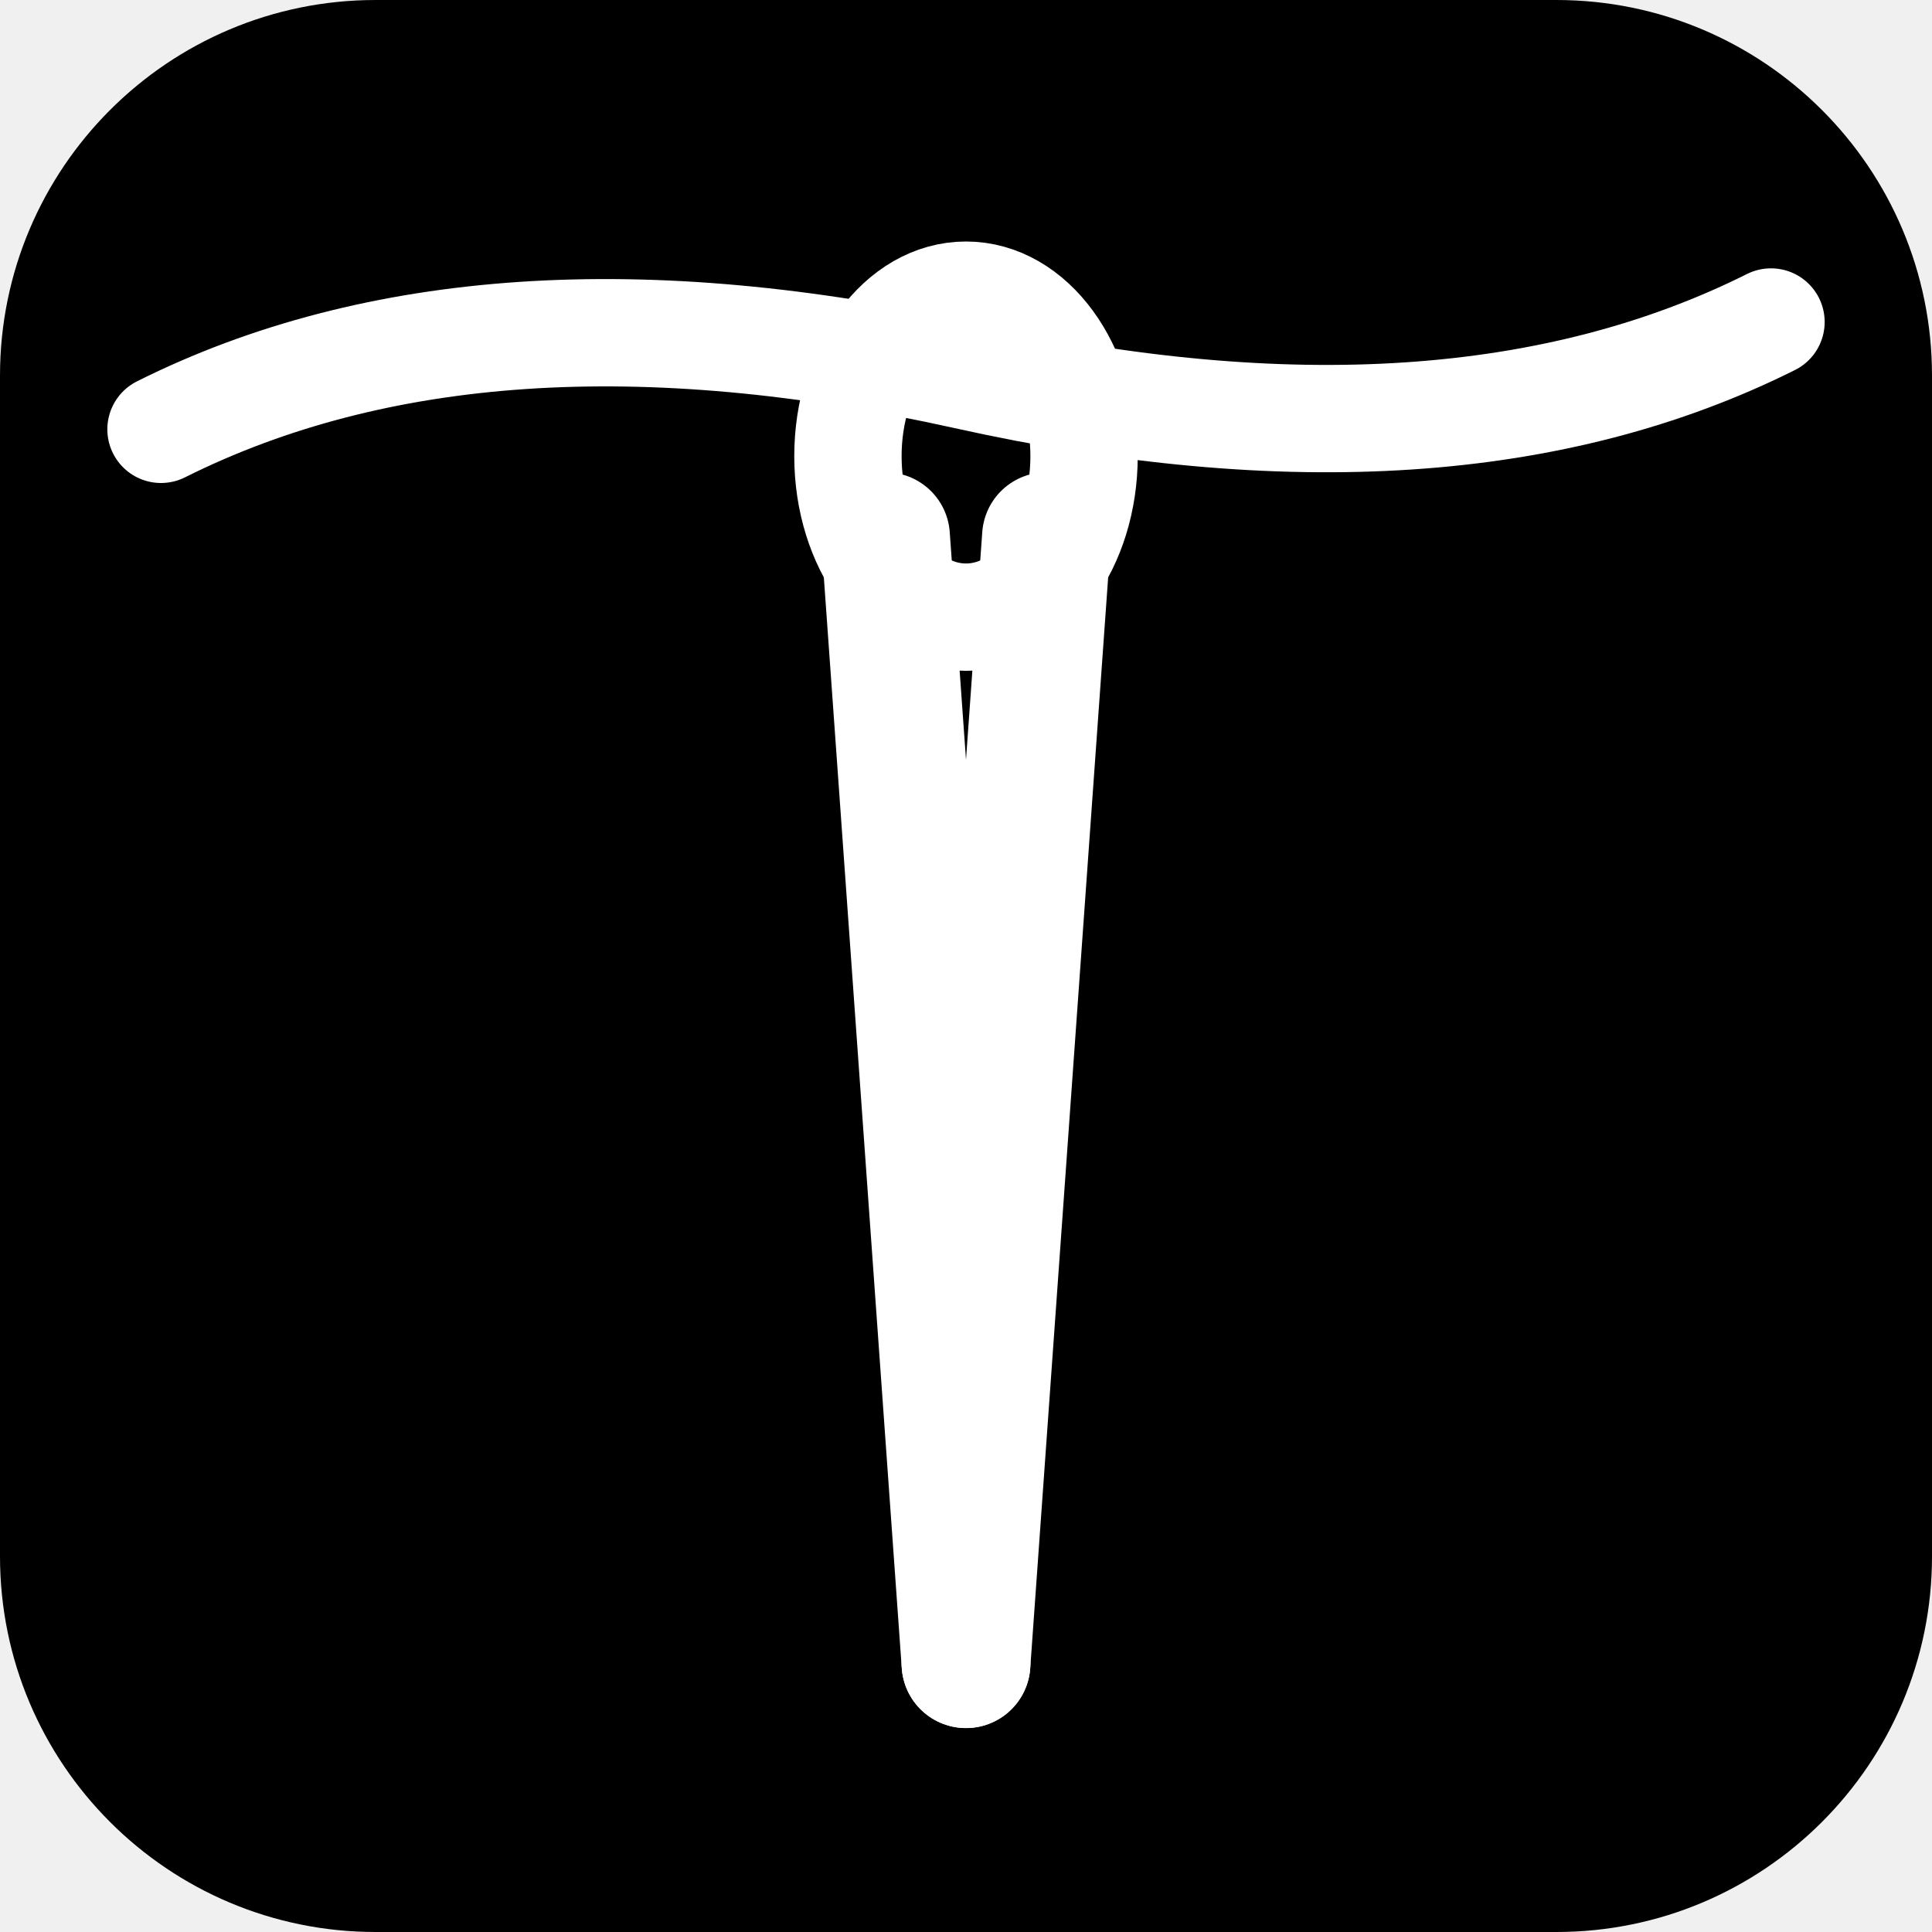
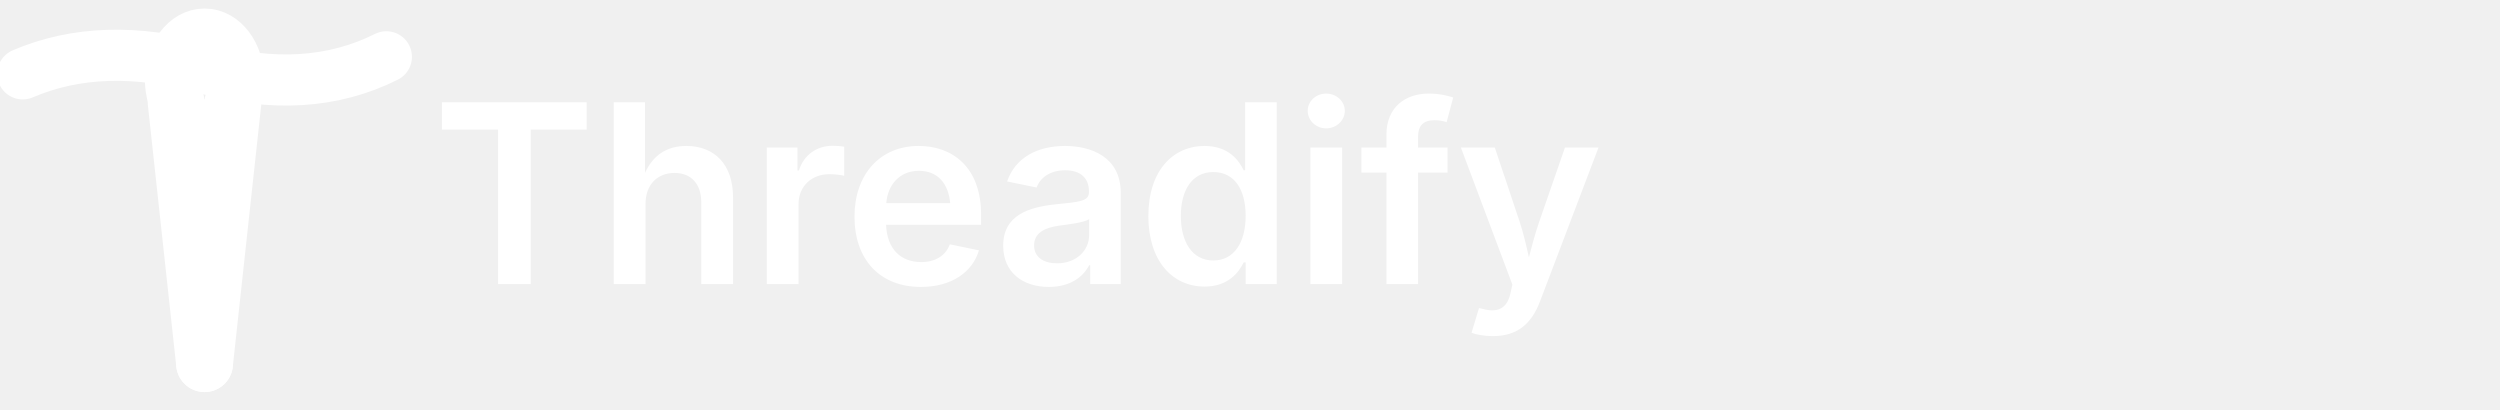
- <svg xmlns="http://www.w3.org/2000/svg" viewBox="0 0 36 36" fill="none">
-   <rect width="36" height="36" rx="7" fill="black" />
-   <path d="M18 31 L16.5 10" stroke="white" stroke-width="2.4" stroke-linecap="round" />
-   <path d="M18 31 L19.5 10" stroke="white" stroke-width="2.4" stroke-linecap="round" />
-   <ellipse cx="18" cy="8.5" rx="2.2" ry="3" stroke="white" stroke-width="2" fill="none" />
-   <path d="M3 8 Q9 5 18 7 Q27 9 33 6" stroke="white" stroke-width="2" stroke-linecap="round" fill="none" />
+ <svg xmlns="http://www.w3.org/2000/svg" viewBox="0 0 220 36" fill="none">
+   <path d="M18 32 L15.5 9" stroke="white" stroke-width="5" stroke-linecap="round" />
+   <path d="M18 32 L20.5 9" stroke="white" stroke-width="5" stroke-linecap="round" />
+   <ellipse cx="18" cy="7" rx="3" ry="4" stroke="white" stroke-width="4.5" fill="none" />
+   <path d="M2 6.5 Q9 3.5 18 6 Q27 8.5 34 5" stroke="white" stroke-width="4.5" stroke-linecap="round" fill="none" />
+   <text x="38" y="25" font-family="system-ui, -apple-system, sans-serif" font-size="22" font-weight="600" fill="white">Threadify</text>
</svg>
